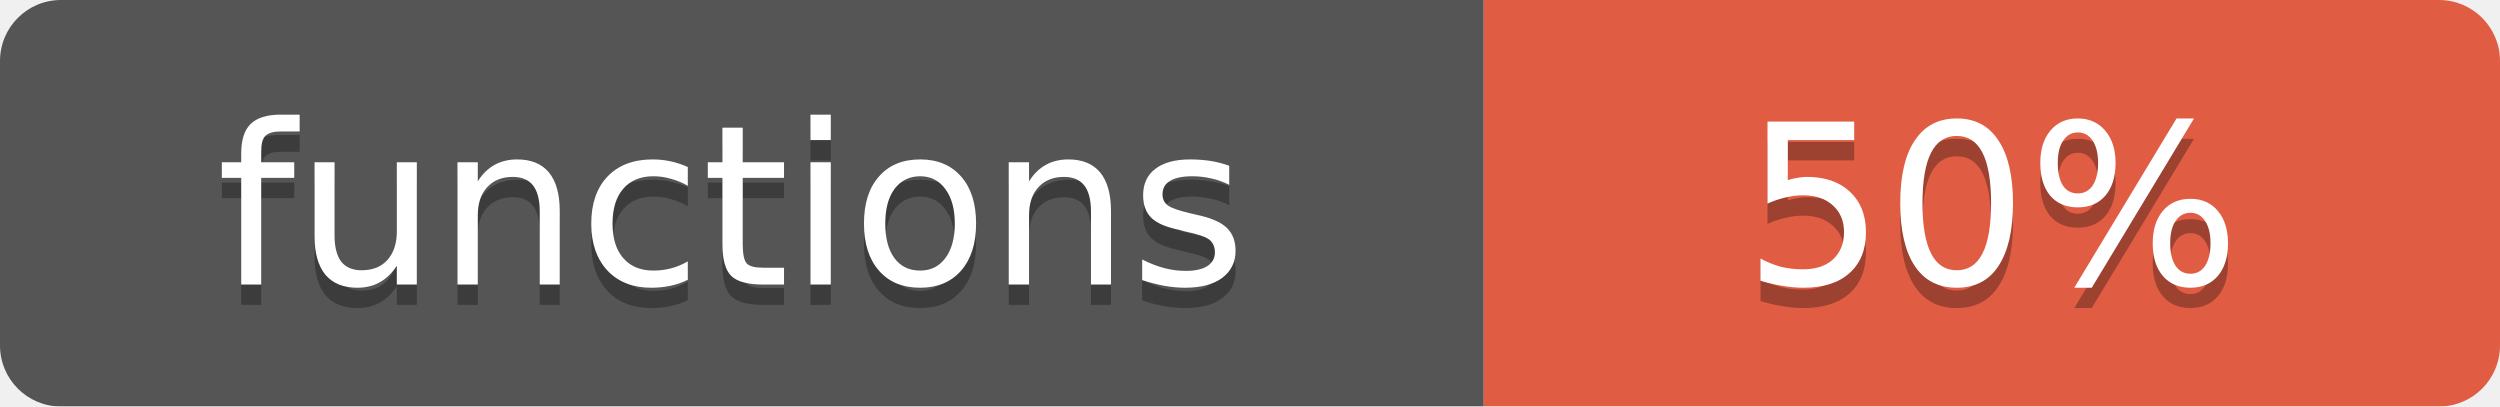
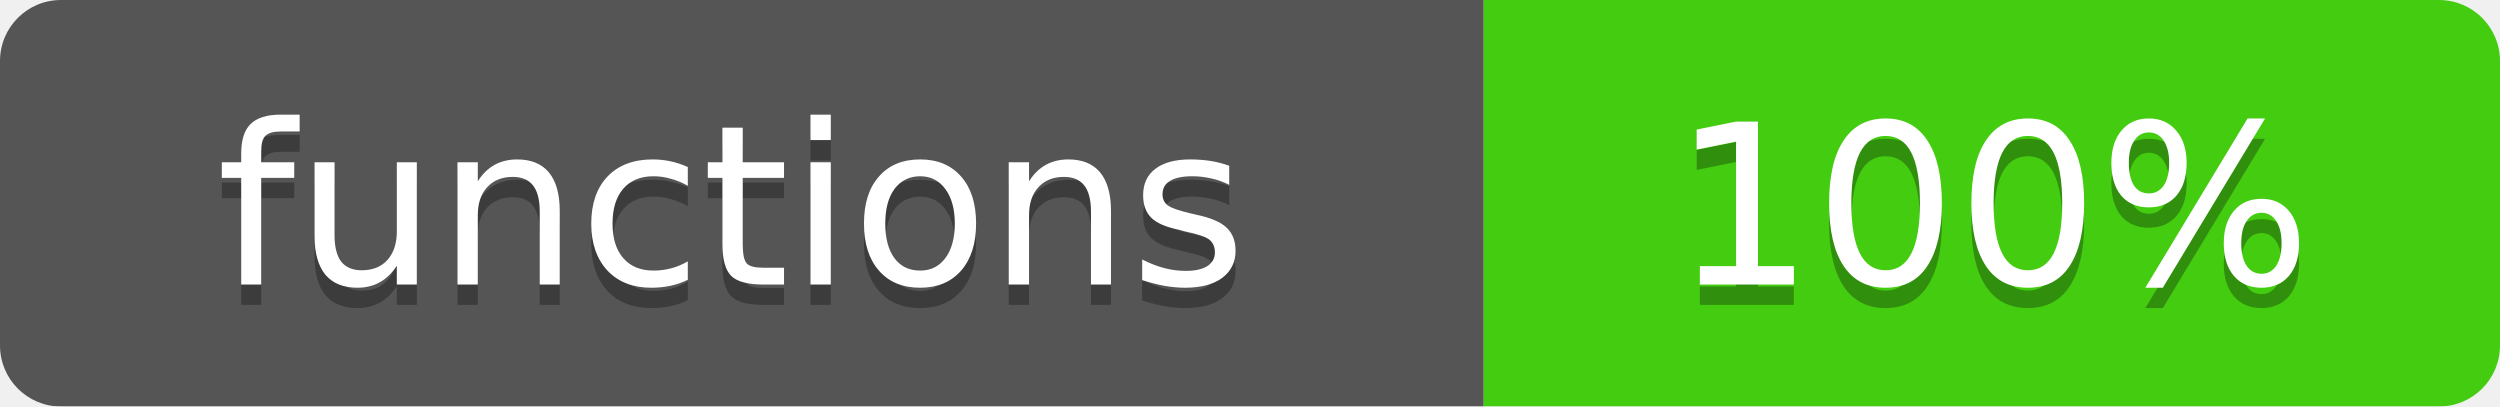
<svg xmlns="http://www.w3.org/2000/svg" width="123" height="20">
  <linearGradient x2="0" y2="100%">
    <stop offset="0" stop-color="#bbb" stop-opacity=".1" />
    <stop offset="1" stop-opacity=".1" />
  </linearGradient>
  <mask id="a">
    <rect width="123" height="20" rx="3" fill="#fff" />
  </mask>
  <g mask="url(#a)">
    <path fill="#555" d="M0 0h73v20H0z" />
-     <path fill="#e05d44" d="M73 0h50v20H73z" />
+     <path fill="#4c1" d="M73 0h50v20H73z" />
    <path fill="url(#b)" d="M0 0h123v20H0z" />
  </g>
  <g fill="#fff" text-anchor="middle" font-family="DejaVu Sans,Verdana,Geneva,sans-serif" font-size="11">
    <text x="36" y="15" fill="#010101" fill-opacity=".3">functions</text>
    <text x="36" y="14">functions</text>
-     <text x="98" y="15" fill="#010101" fill-opacity=".3">50%</text>
-     <text x="98" y="14">50%</text>
+     <text x="98" y="15" fill="#010101" fill-opacity=".3">100%</text>
+     <text x="98" y="14">100%</text>
  </g>
</svg>
